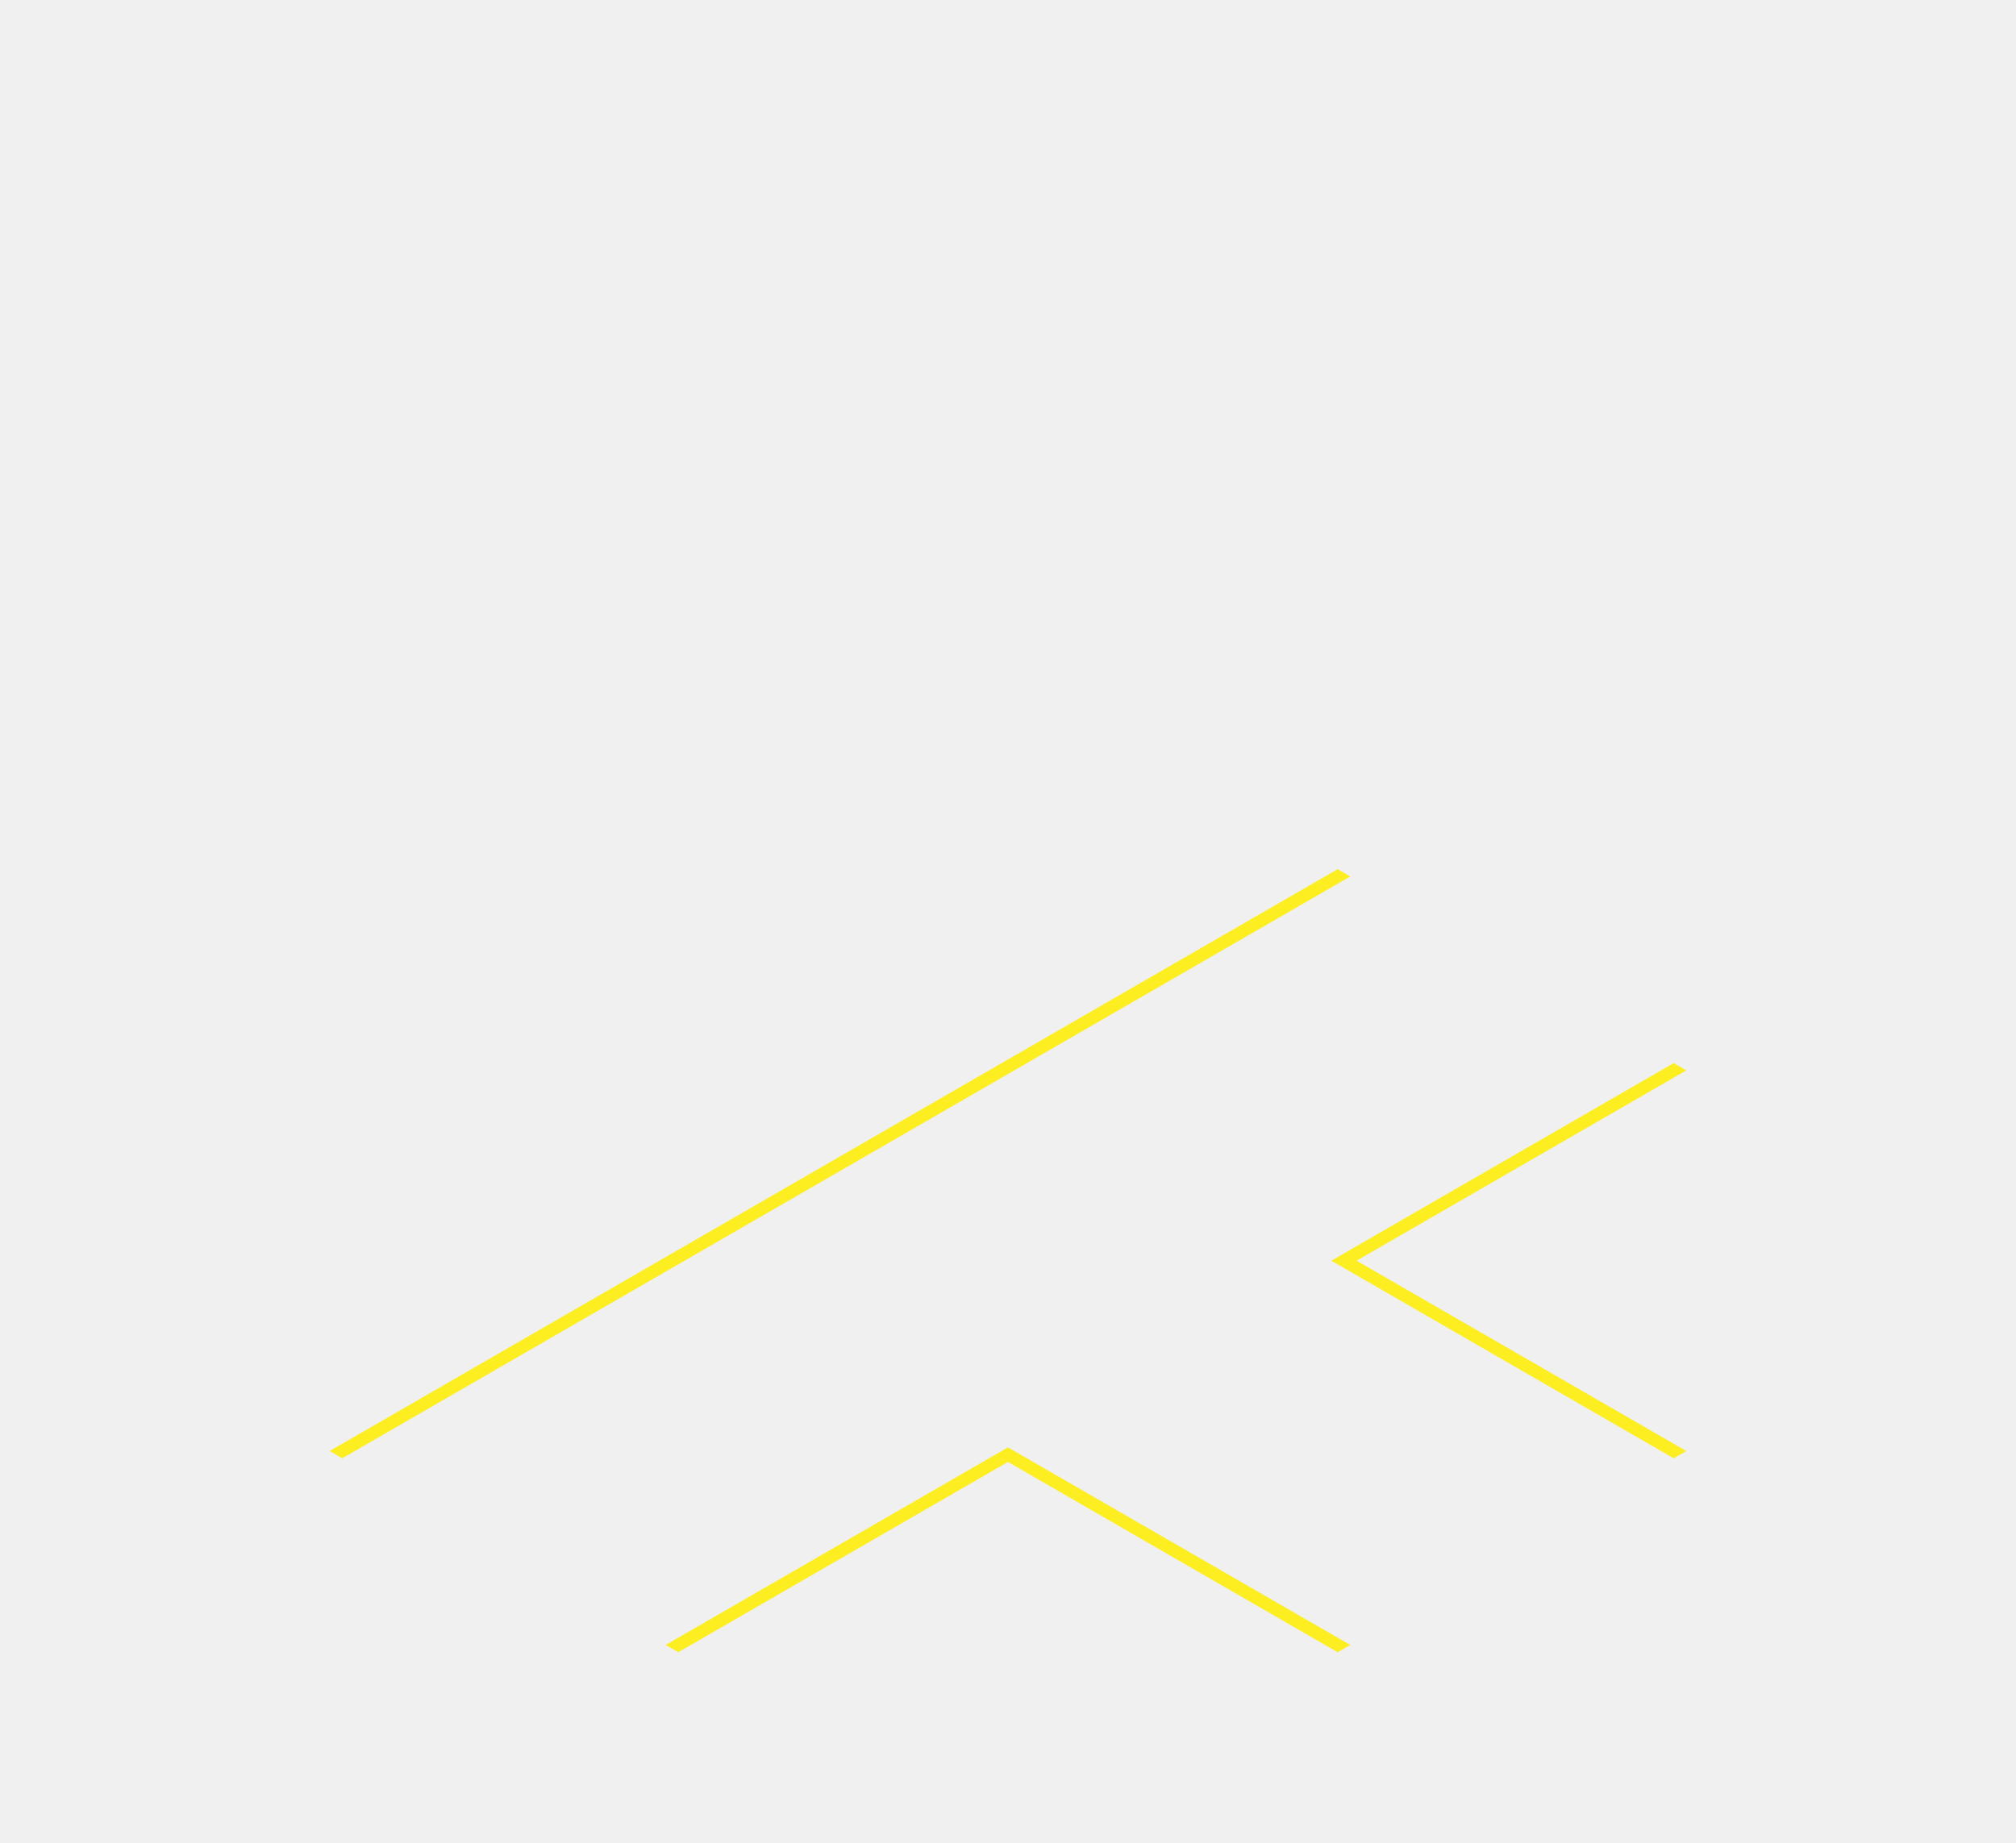
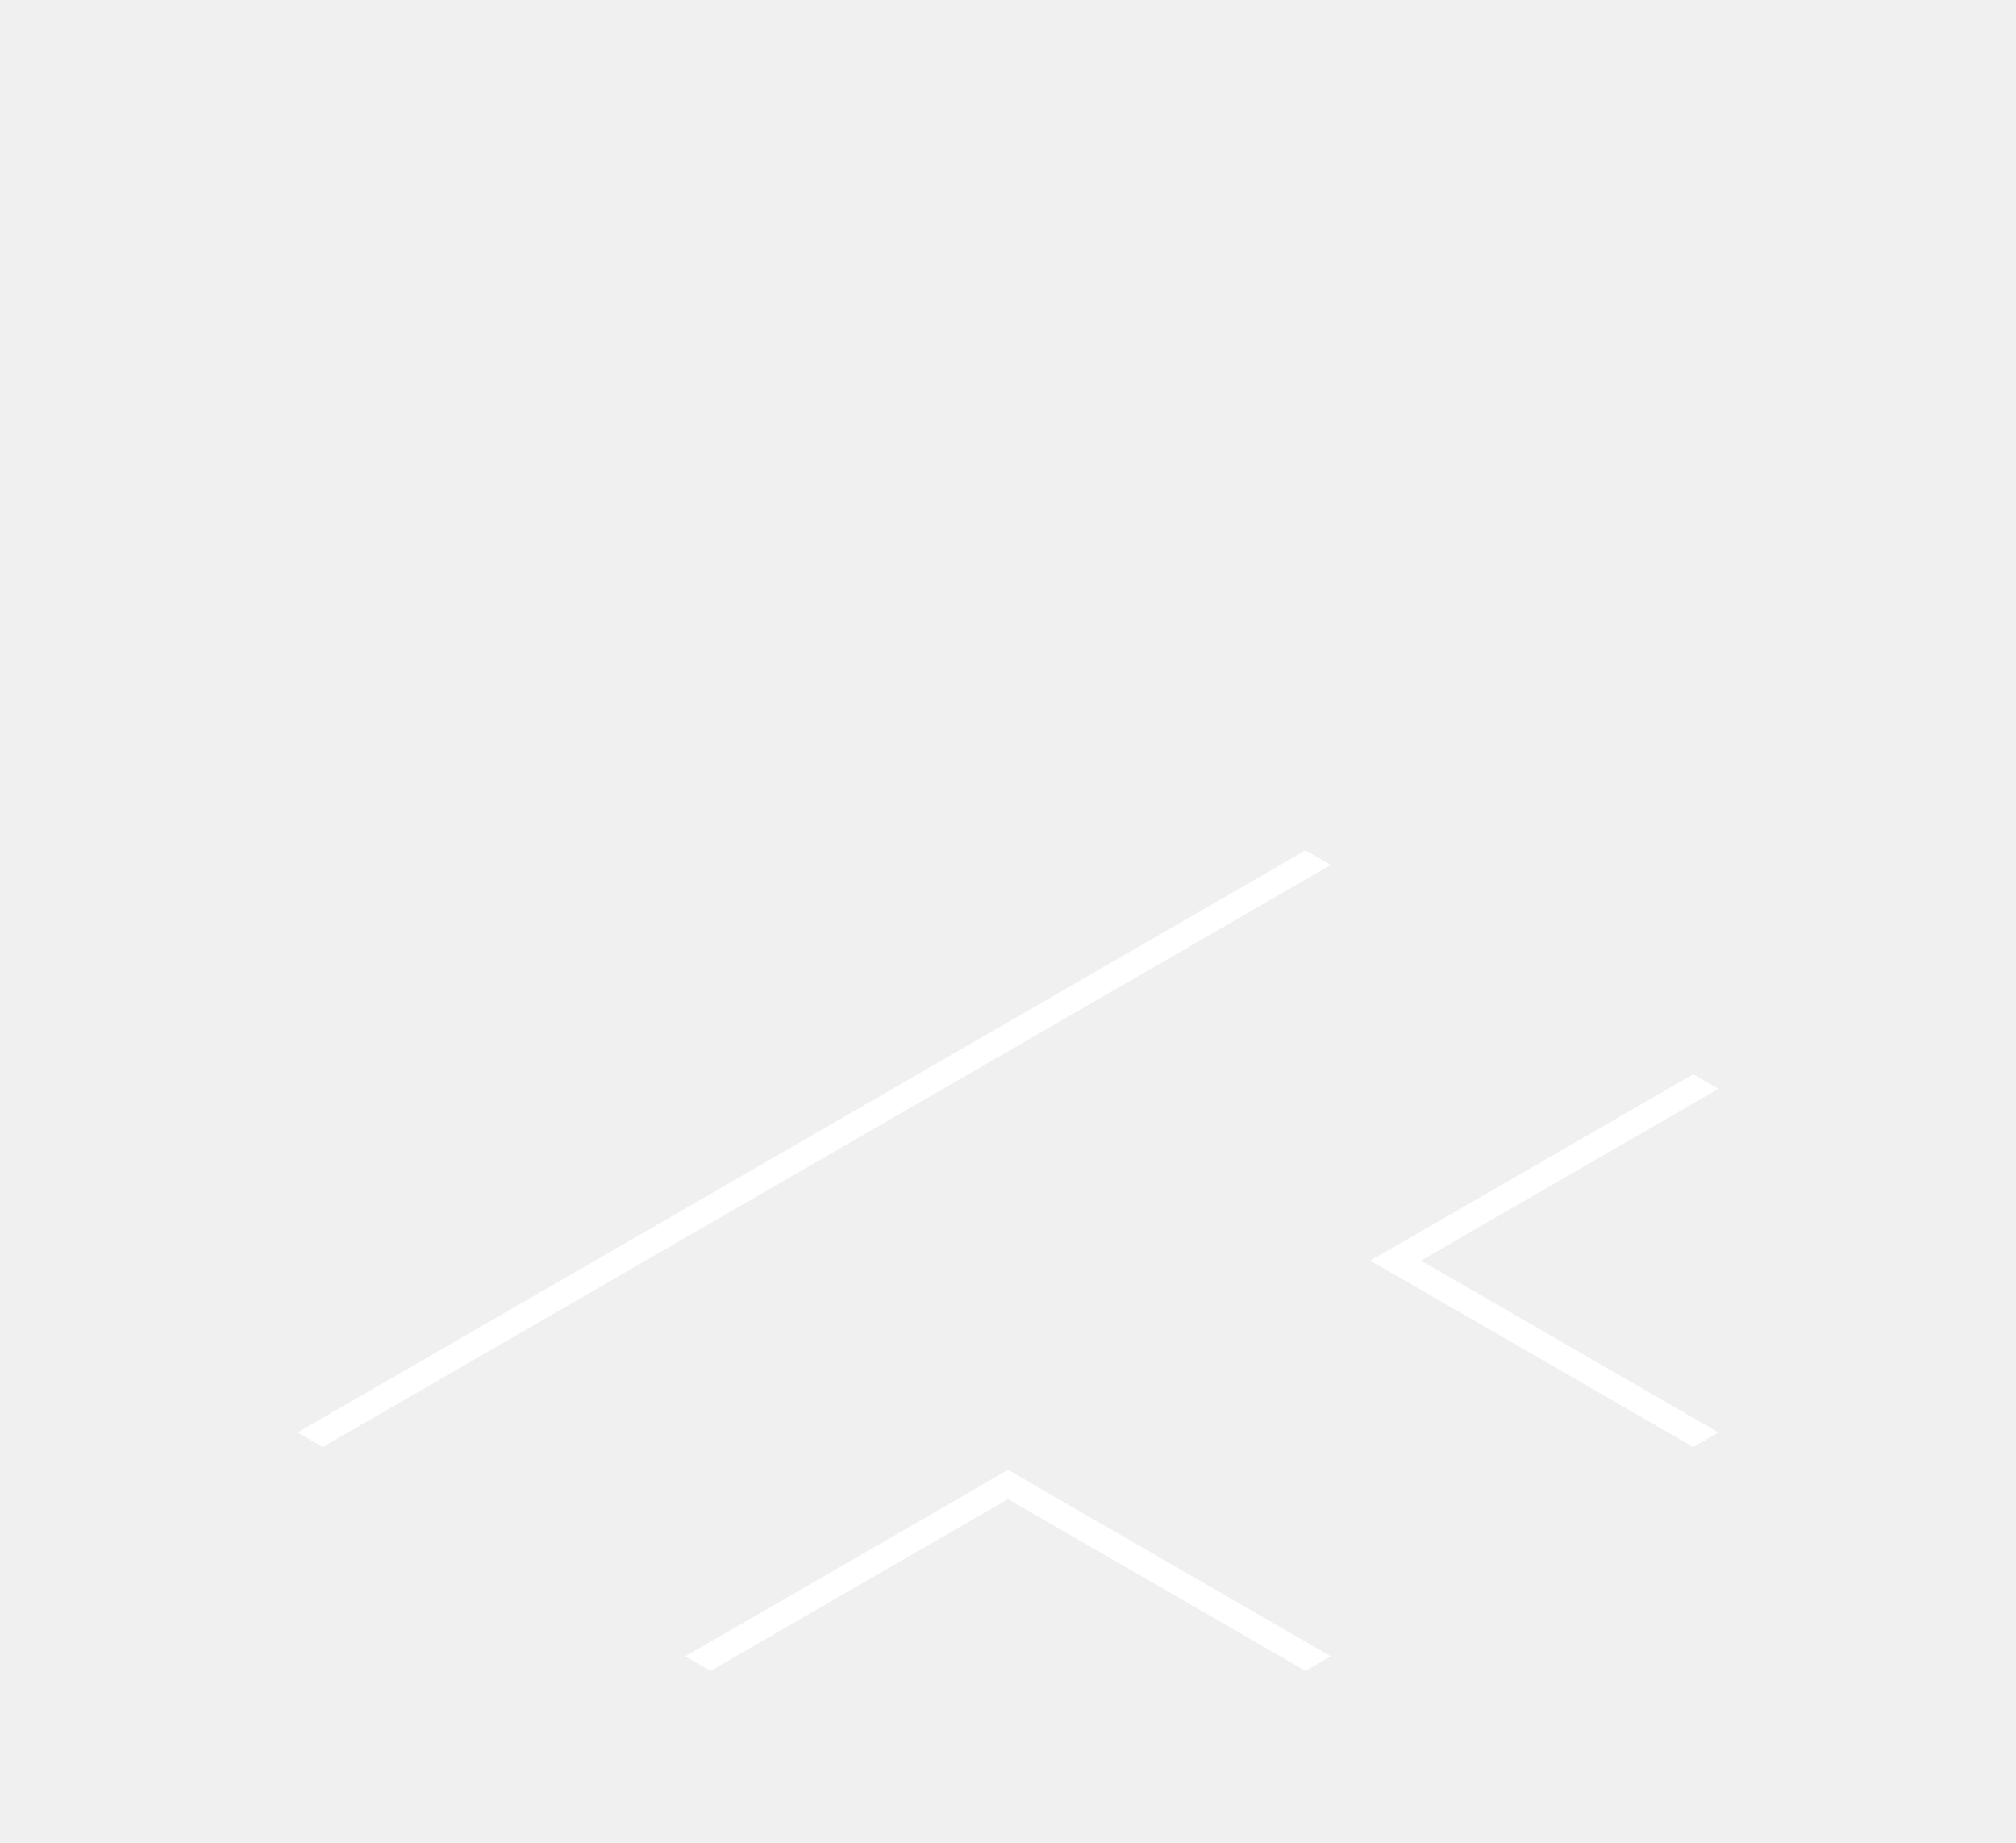
- <svg xmlns="http://www.w3.org/2000/svg" version="1.1" id="crossroad_x5F_e_x5F_s_x5F_w" x="0px" y="0px" viewBox="0 0 479.995 438.801" style="enable-background:new 0 0 479.995 438.801;" xml:space="preserve">
+ <svg xmlns="http://www.w3.org/2000/svg" version="1.1" id="crossroad_x5F_e_x5F_s_x5F_w_1_" x="0px" y="0px" viewBox="0 0 479.02 437.758" style="enable-background:new 0 0 479.02 437.758;" xml:space="preserve">
  <style type="text/css">
- 	.st0{fill:#FCEE21;}
+ 	.st0{fill:#FFFFFF;}
</style>
-   <polygon class="st0" points="161.492,393.476 239.992,348.155 318.493,393.476 321.492,391.744   239.992,344.69 239.242,345.123 158.492,391.744 " />
-   <polygon class="st0" points="398.492,347.288 401.492,345.556 322.992,300.234 401.492,254.912   398.493,253.18 316.992,300.234 " />
-   <polygon class="st0" points="318.492,206.992 321.492,208.724 81.492,347.288 78.493,345.556 " />
+   <polygon class="st0" points="76.695,343.757 316.206,205.476 310.205,202.012 70.696,340.293 " />
+   <polygon class="st0" points="168.818,396.944 245.512,352.664 239.513,349.2 162.819,393.48 " />
+   <polygon class="st0" points="402.325,343.757 408.324,340.293 331.631,296.014 325.631,299.478 " />
+   <polygon class="st0" points="310.206,396.942 316.205,393.478 239.513,349.2 233.513,352.664 " />
+   <polygon class="st0" points="331.63,302.942 408.324,258.661 402.325,255.197 325.631,299.478 " />
</svg>
